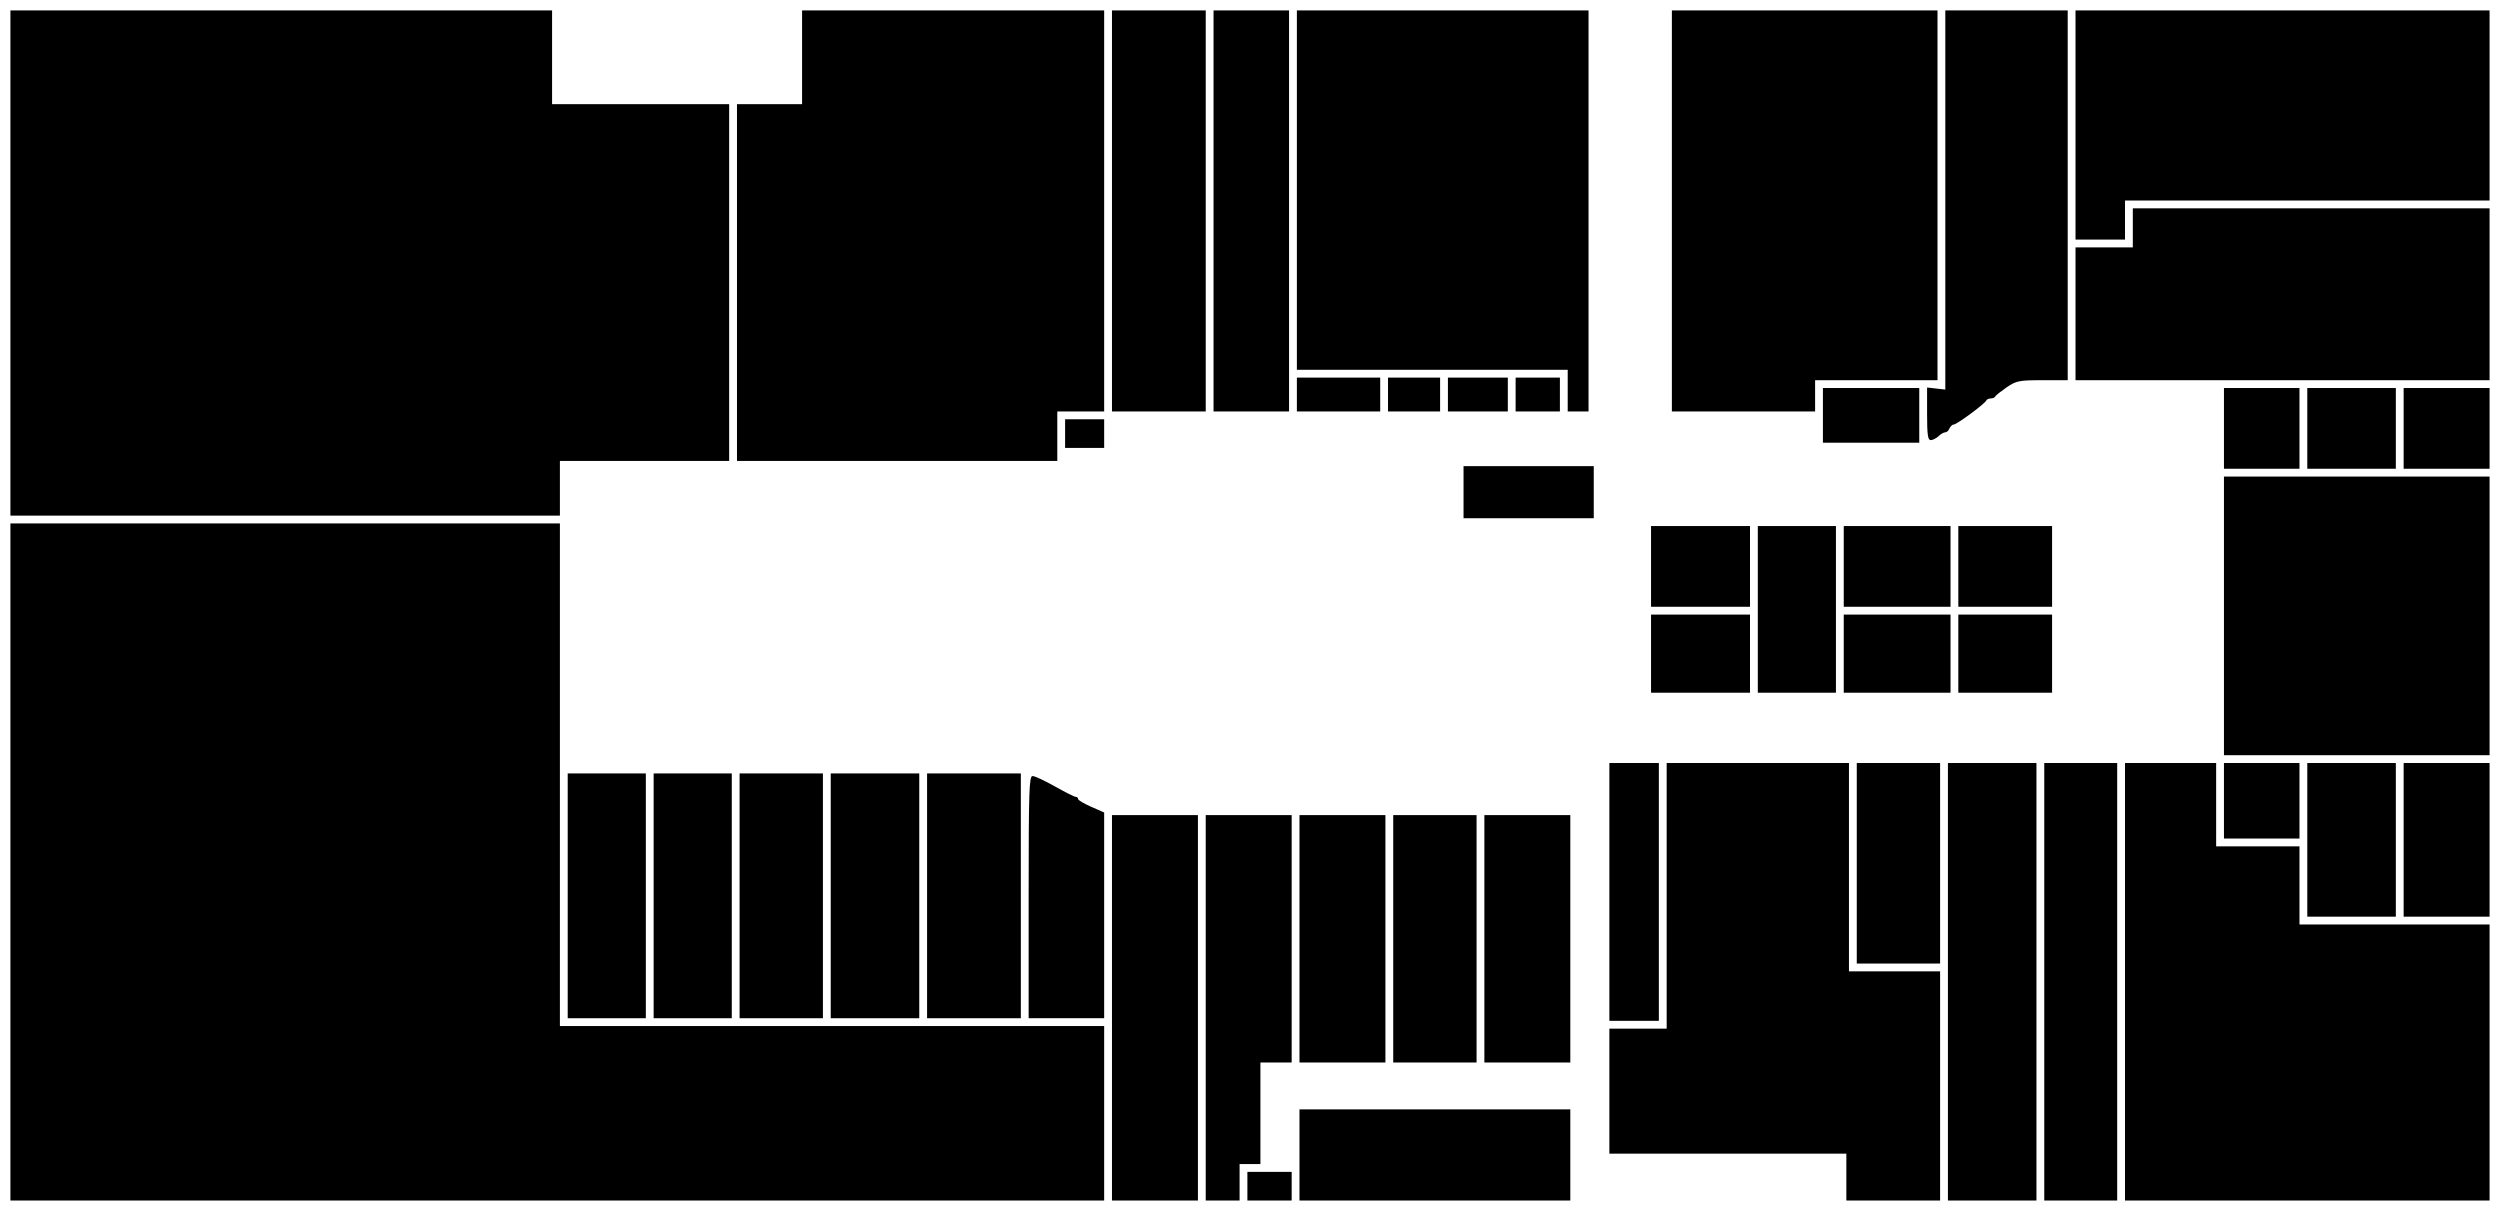
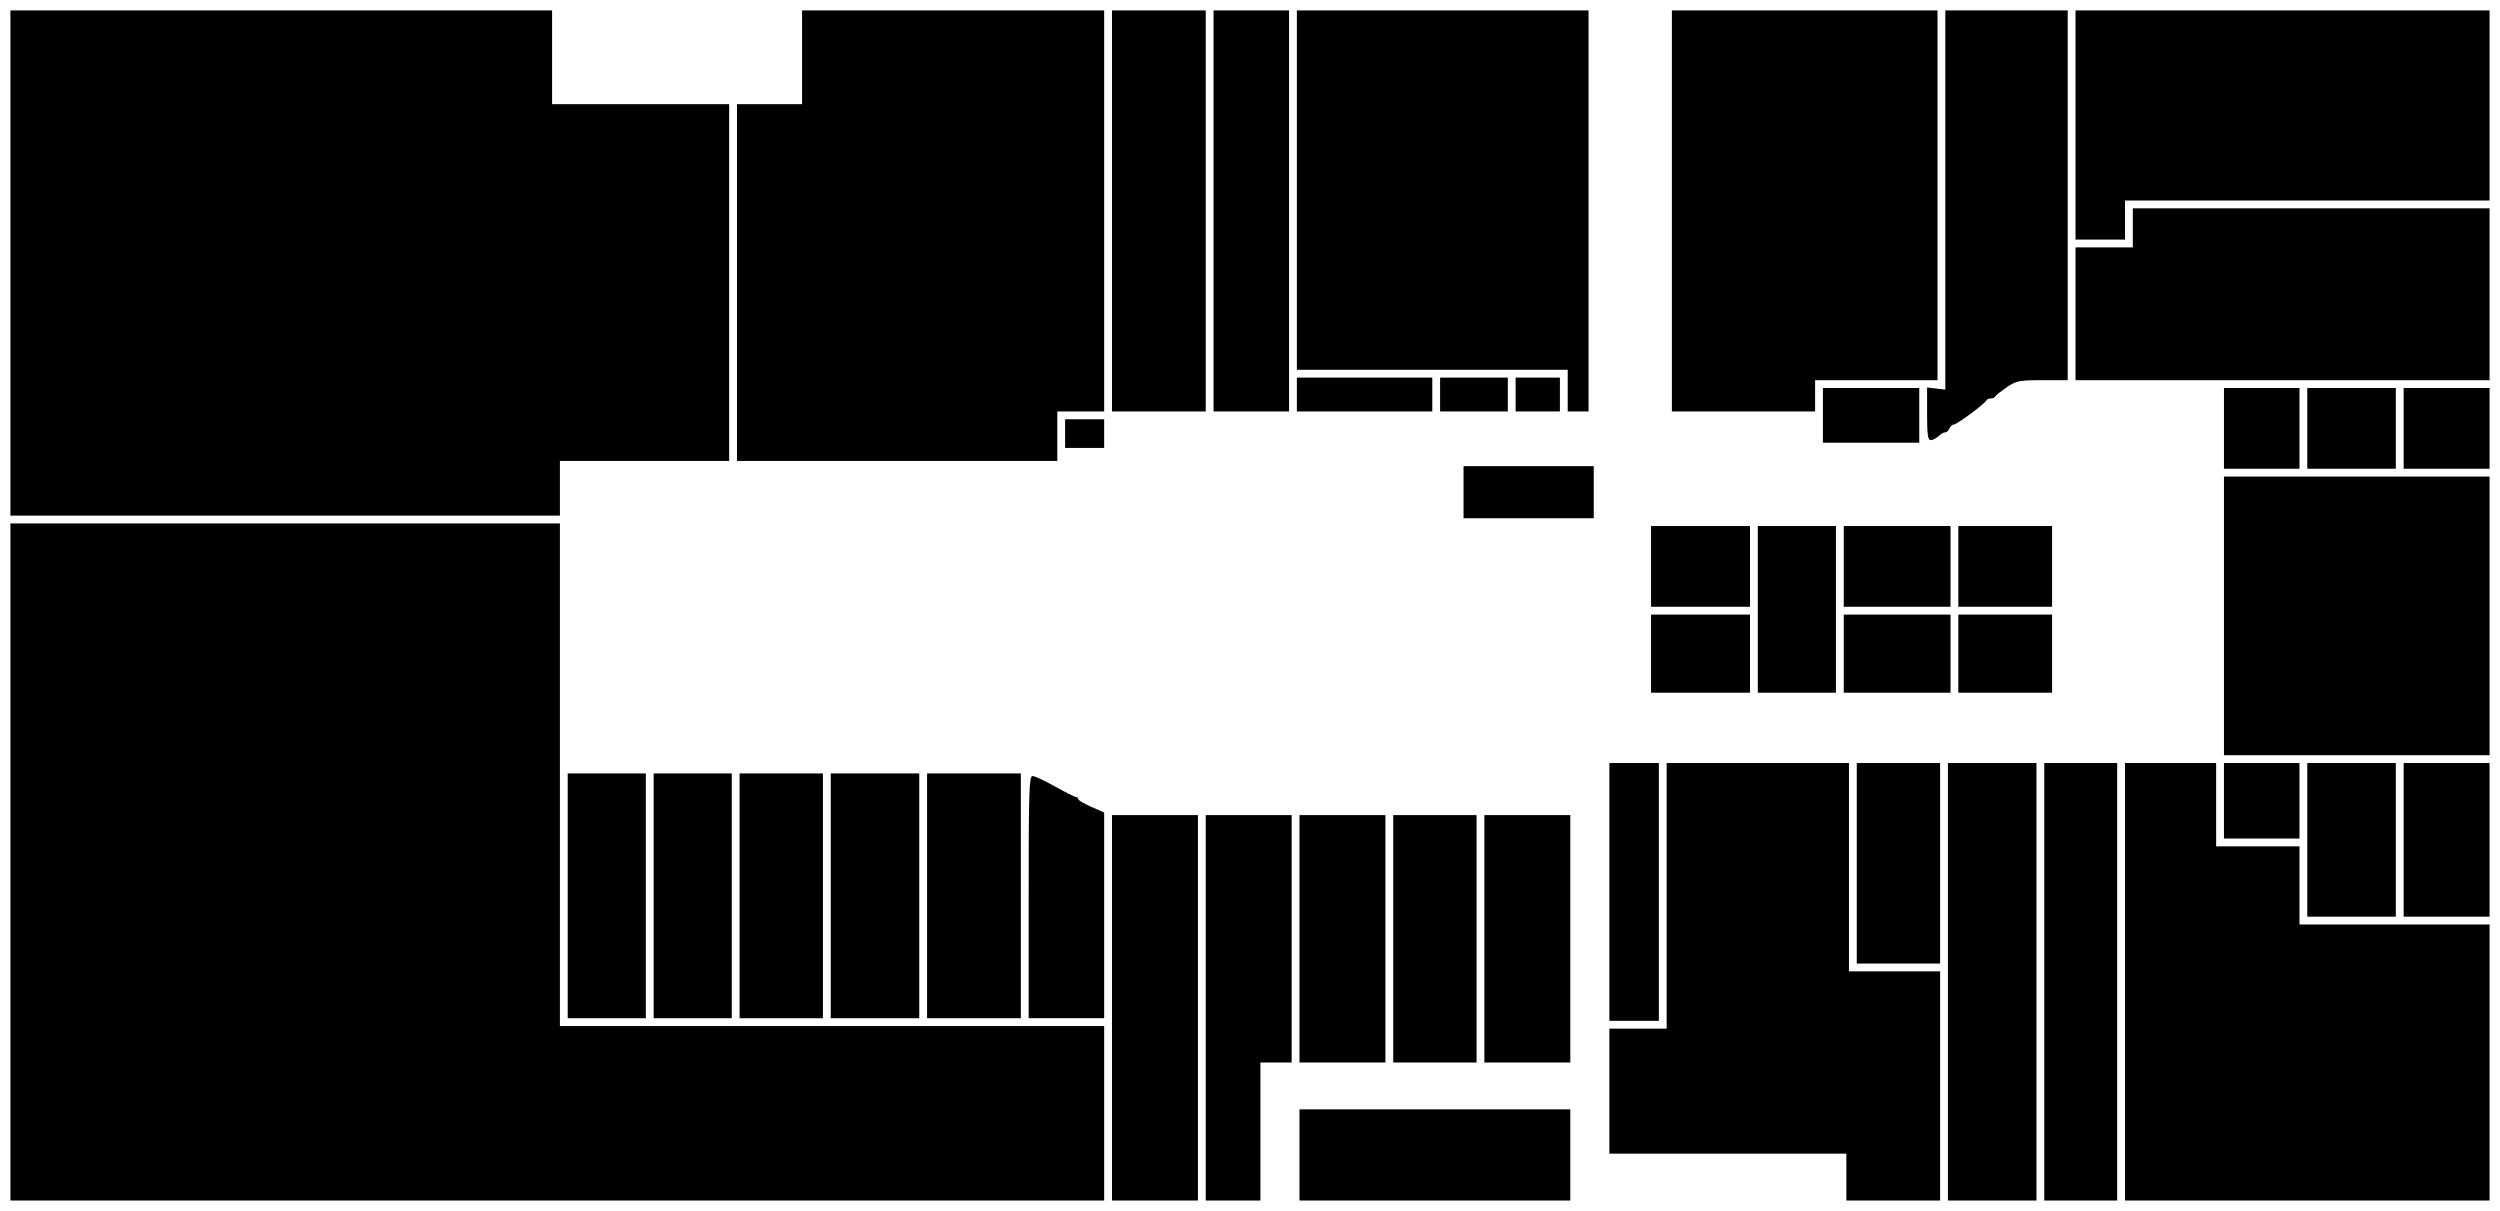
<svg xmlns="http://www.w3.org/2000/svg" version="1.0" width="960pt" height="465pt" viewBox="0 0 960 465" preserveAspectRatio="xMidYMid meet">
  <g transform="translate(0,465) scale(0.1,-0.1)" fill="#000000" stroke="none">
    <path d="M40 3640 l0 -970 1055 0 1055 0 0 105 0 105 325 0 325 0 0 685 0 685 -340 0 -340 0 0 180 0 180 -1040 0 -1040 0 0 -970z" />
    <path d="M3080 4430 l0 -180 -125 0 -125 0 0 -685 0 -685 615 0 615 0 0 95 0 95 90 0 90 0 0 770 0 770 -580 0 -580 0 0 -180z" />
    <path d="M4270 3840 l0 -770 180 0 180 0 0 770 0 770 -180 0 -180 0 0 -770z" />
    <path d="M4660 3840 l0 -770 145 0 145 0 0 770 0 770 -145 0 -145 0 0 -770z" />
    <path d="M4980 3920 l0 -690 520 0 520 0 0 -80 0 -80 40 0 40 0 0 770 0 770 -560 0 -560 0 0 -690z" />
    <path d="M6420 3840 l0 -770 275 0 275 0 0 60 0 60 235 0 235 0 0 710 0 710 -510 0 -510 0 0 -770z" />
    <path d="M7470 3882 l0 -728 -35 4 -35 4 0 -101 c0 -81 3 -101 14 -101 8 0 21 7 30 15 8 8 20 15 26 15 6 0 13 7 16 15 4 8 11 15 17 15 11 0 120 80 125 93 2 4 10 7 17 7 7 0 15 3 17 8 2 4 21 19 44 35 37 25 48 27 137 27 l97 0 0 710 0 710 -235 0 -235 0 0 -728z" />
    <path d="M7970 4170 l0 -440 95 0 95 0 0 75 0 75 700 0 700 0 0 365 0 365 -795 0 -795 0 0 -440z" />
    <path d="M8190 3775 l0 -75 -110 0 -110 0 0 -255 0 -255 795 0 795 0 0 330 0 330 -685 0 -685 0 0 -75z" />
-     <path d="M4980 3135 l0 -65 160 0 160 0 0 65 0 65 -160 0 -160 0 0 -65z" />
-     <path d="M5330 3135 l0 -65 100 0 100 0 0 65 0 65 -100 0 -100 0 0 -65z" />
-     <path d="M5560 3135 l0 -65 115 0 115 0 0 65 0 65 -115 0 -115 0 0 -65z" />
+     <path d="M4980 3135 l0 -65 260 0 260 0 0 65 0 65 -260 0 -260 0 0 -65z" />
+     <path d="M5530 3135 l0 -65 130 0 130 0 0 65 0 65 -130 0 -130 0 0 -65z" />
    <path d="M5820 3135 l0 -65 85 0 85 0 0 65 0 65 -85 0 -85 0 0 -65z" />
    <path d="M7000 3055 l0 -105 185 0 185 0 0 105 0 105 -185 0 -185 0 0 -105z" />
    <path d="M8540 3005 l0 -155 145 0 145 0 0 155 0 155 -145 0 -145 0 0 -155z" />
    <path d="M8860 3005 l0 -155 170 0 170 0 0 155 0 155 -170 0 -170 0 0 -155z" />
    <path d="M9230 3005 l0 -155 165 0 165 0 0 155 0 155 -165 0 -165 0 0 -155z" />
    <path d="M4090 2985 l0 -55 75 0 75 0 0 55 0 55 -75 0 -75 0 0 -55z" />
    <path d="M5620 2760 l0 -100 250 0 250 0 0 100 0 100 -250 0 -250 0 0 -100z" />
    <path d="M8540 2285 l0 -535 510 0 510 0 0 535 0 535 -510 0 -510 0 0 -535z" />
    <path d="M40 1340 l0 -1300 2100 0 2100 0 0 335 0 335 -1045 0 -1045 0 0 965 0 965 -1055 0 -1055 0 0 -1300z" />
    <path d="M6340 2475 l0 -155 190 0 190 0 0 155 0 155 -190 0 -190 0 0 -155z" />
    <path d="M6750 2310 l0 -320 150 0 150 0 0 320 0 320 -150 0 -150 0 0 -320z" />
    <path d="M7080 2475 l0 -155 205 0 205 0 0 155 0 155 -205 0 -205 0 0 -155z" />
    <path d="M7520 2475 l0 -155 180 0 180 0 0 155 0 155 -180 0 -180 0 0 -155z" />
    <path d="M6340 2140 l0 -150 190 0 190 0 0 150 0 150 -190 0 -190 0 0 -150z" />
    <path d="M7080 2140 l0 -150 205 0 205 0 0 150 0 150 -205 0 -205 0 0 -150z" />
    <path d="M7520 2140 l0 -150 180 0 180 0 0 150 0 150 -180 0 -180 0 0 -150z" />
    <path d="M6180 1225 l0 -495 95 0 95 0 0 495 0 495 -95 0 -95 0 0 -495z" />
    <path d="M6400 1210 l0 -510 -110 0 -110 0 0 -240 0 -240 455 0 455 0 0 -90 0 -90 180 0 180 0 0 440 0 440 -175 0 -175 0 0 400 0 400 -350 0 -350 0 0 -510z" />
    <path d="M7130 1335 l0 -385 160 0 160 0 0 385 0 385 -160 0 -160 0 0 -385z" />
    <path d="M7480 880 l0 -840 170 0 170 0 0 840 0 840 -170 0 -170 0 0 -840z" />
    <path d="M7850 880 l0 -840 140 0 140 0 0 840 0 840 -140 0 -140 0 0 -840z" />
    <path d="M8160 880 l0 -840 700 0 700 0 0 530 0 530 -365 0 -365 0 0 150 0 150 -160 0 -160 0 0 160 0 160 -175 0 -175 0 0 -840z" />
    <path d="M8540 1575 l0 -145 145 0 145 0 0 145 0 145 -145 0 -145 0 0 -145z" />
    <path d="M8860 1425 l0 -295 170 0 170 0 0 295 0 295 -170 0 -170 0 0 -295z" />
    <path d="M9230 1425 l0 -295 165 0 165 0 0 295 0 295 -165 0 -165 0 0 -295z" />
    <path d="M2180 1210 l0 -470 150 0 150 0 0 470 0 470 -150 0 -150 0 0 -470z" />
    <path d="M2510 1210 l0 -470 150 0 150 0 0 470 0 470 -150 0 -150 0 0 -470z" />
    <path d="M2840 1210 l0 -470 160 0 160 0 0 470 0 470 -160 0 -160 0 0 -470z" />
    <path d="M3190 1210 l0 -470 170 0 170 0 0 470 0 470 -170 0 -170 0 0 -470z" />
    <path d="M3560 1210 l0 -470 180 0 180 0 0 470 0 470 -180 0 -180 0 0 -470z" />
    <path d="M3950 1205 l0 -465 145 0 145 0 0 395 0 395 -50 22 c-27 12 -50 25 -50 30 0 4 -4 8 -9 8 -5 0 -41 18 -80 40 -39 22 -77 40 -86 40 -13 0 -15 -54 -15 -465z" />
    <path d="M4270 780 l0 -740 165 0 165 0 0 740 0 740 -165 0 -165 0 0 -740z" />
-     <path d="M4630 780 l0 -740 65 0 65 0 0 70 0 70 40 0 40 0 0 195 0 195 60 0 60 0 0 475 0 475 -165 0 -165 0 0 -740z" />
+     <path d="M4630 780 l0 -740 105 0 105 0 0 265 0 265 60 0 60 0 0 475 0 475 -165 0 -165 0 0 -740z" />
    <path d="M4990 1045 l0 -475 165 0 165 0 0 475 0 475 -165 0 -165 0 0 -475z" />
    <path d="M5350 1045 l0 -475 160 0 160 0 0 475 0 475 -160 0 -160 0 0 -475z" />
    <path d="M5700 1045 l0 -475 165 0 165 0 0 475 0 475 -165 0 -165 0 0 -475z" />
    <path d="M4990 215 l0 -175 520 0 520 0 0 175 0 175 -520 0 -520 0 0 -175z" />
-     <path d="M4790 95 l0 -55 85 0 85 0 0 55 0 55 -85 0 -85 0 0 -55z" />
  </g>
</svg>
